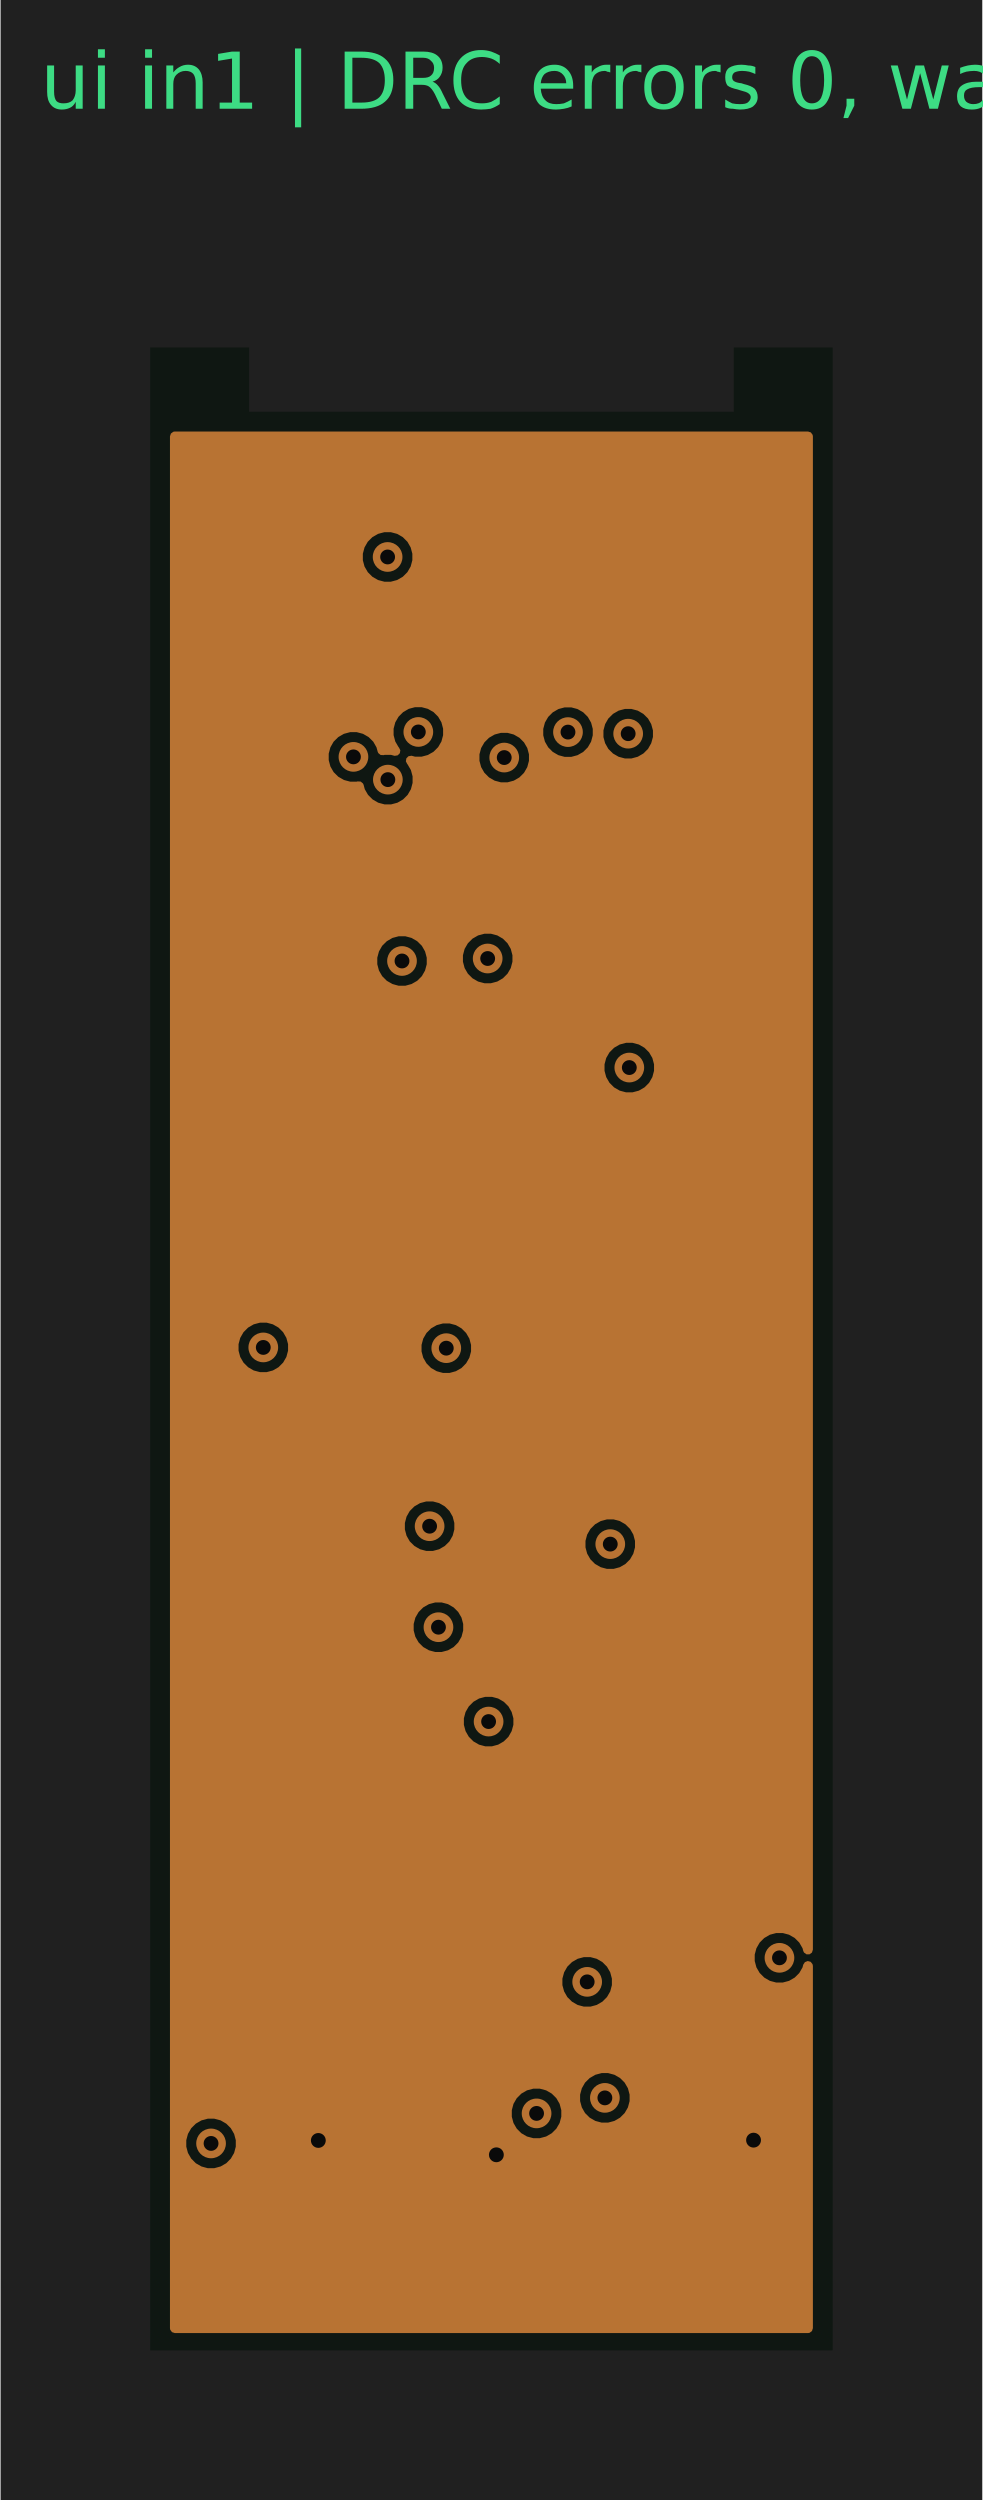
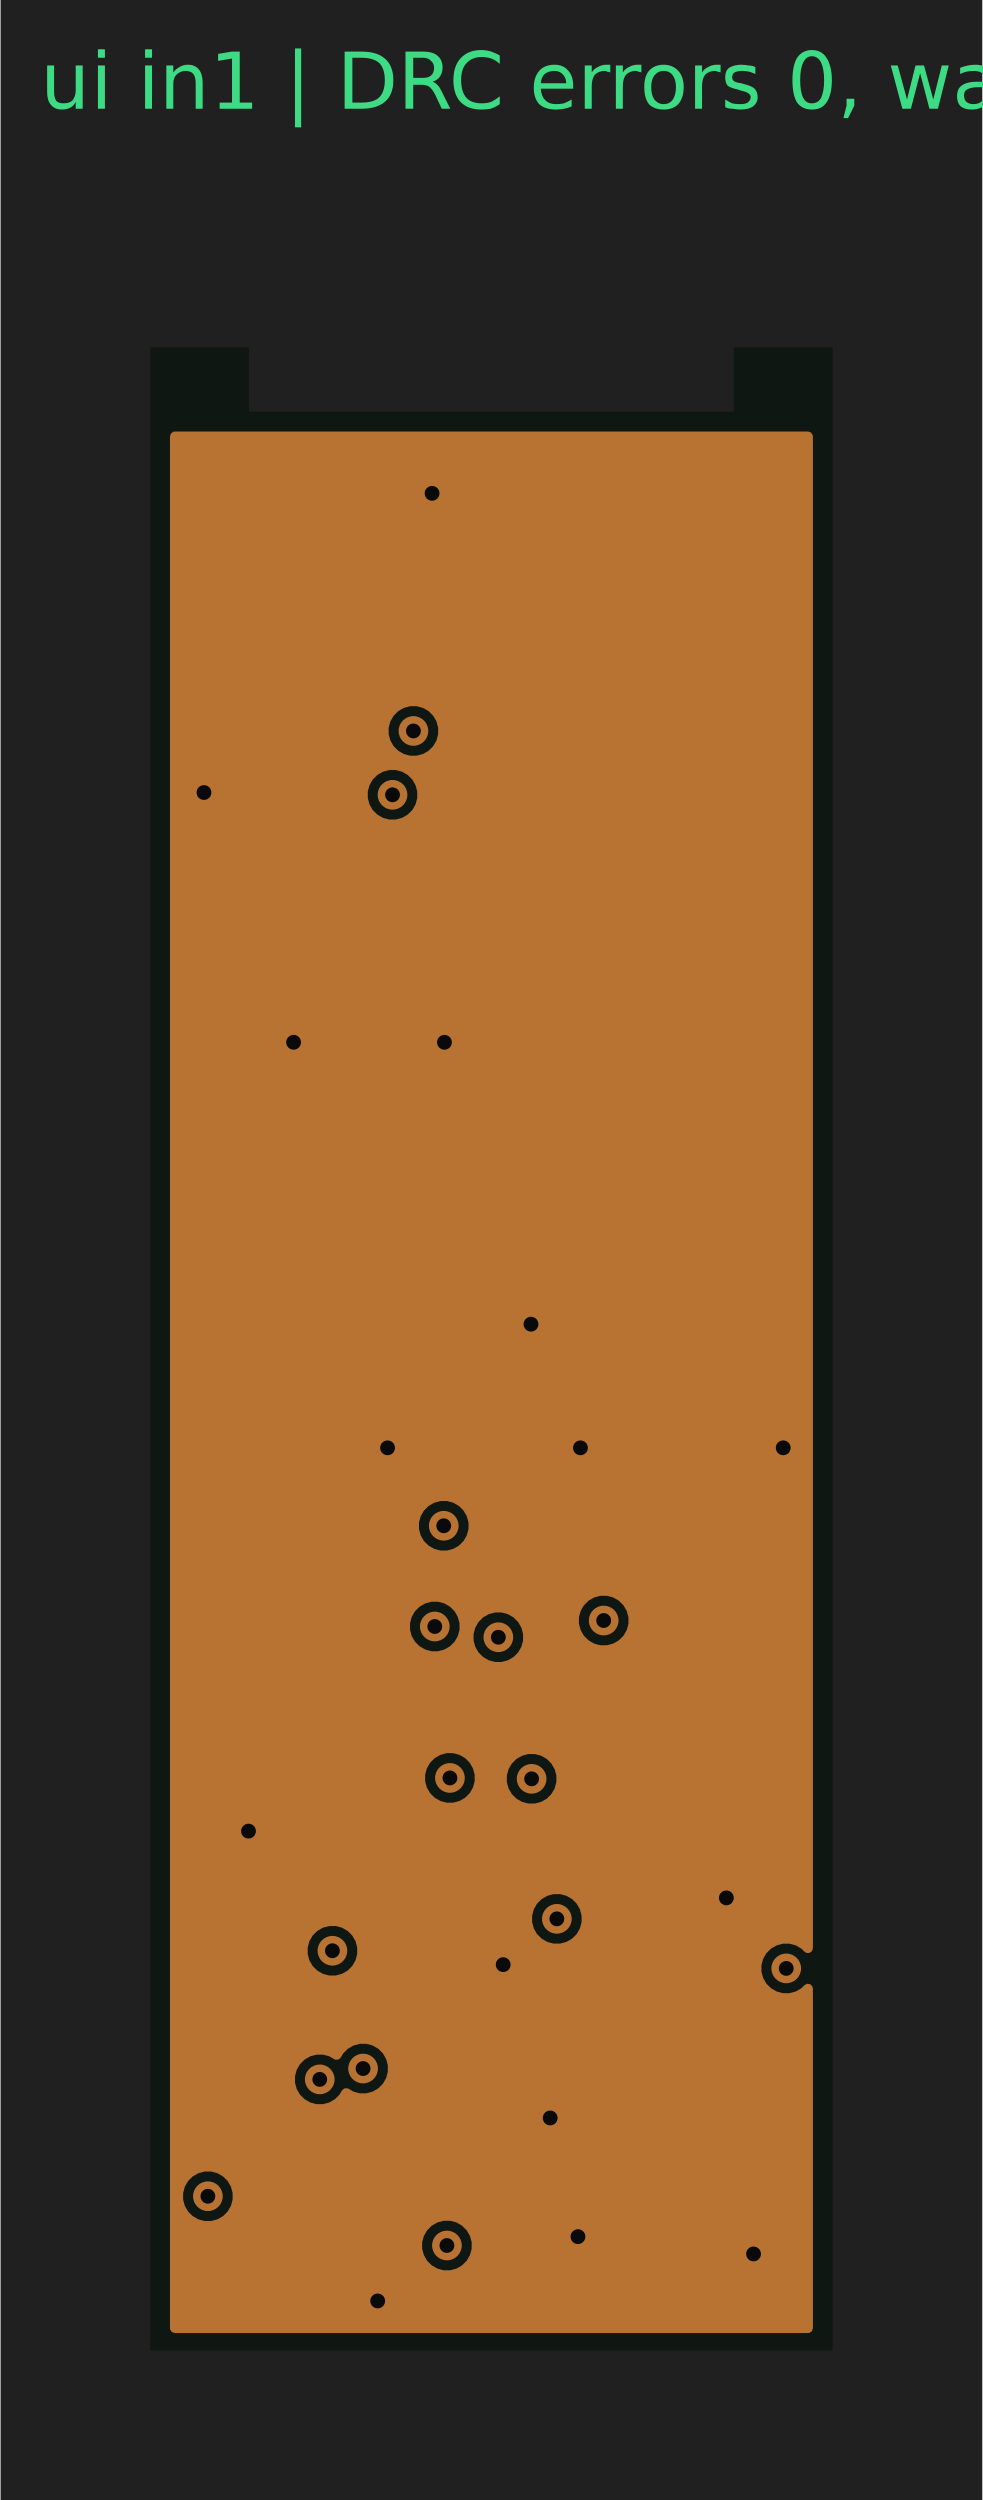
<svg xmlns="http://www.w3.org/2000/svg" width="44.7mm" height="113.7mm" viewBox="0 0 19.850 50.550">
  <rect width="100%" height="100%" fill="#202020" />
  <path d="M 5.025 8.325 L 14.825 8.325 L 14.825 7.025 L 16.825 7.025 L 16.825 47.525 L 3.025 47.525 L 3.025 7.025 L 5.025 7.025 Z" fill="#0f1712" fill-opacity="1.00" fill-rule="evenodd" />
-   <path d="M 16.384 8.744 L 16.420 8.793 L 16.425 8.824 L 16.425 39.422 L 16.406 39.481 L 16.357 39.516 L 16.295 39.516 L 16.246 39.481 L 16.230 39.448 L 16.216 39.394 L 16.150 39.279 L 16.057 39.186 L 15.943 39.120 L 15.943 39.120 L 15.943 39.120 L 15.815 39.086 L 15.684 39.086 L 15.556 39.120 L 15.556 39.120 L 15.556 39.120 L 15.442 39.186 L 15.442 39.186 L 15.442 39.186 L 15.349 39.279 L 15.349 39.279 L 15.349 39.279 L 15.283 39.394 L 15.283 39.394 L 15.249 39.521 L 15.249 39.653 L 15.255 39.674 L 15.283 39.780 L 15.349 39.894 L 15.442 39.987 L 15.556 40.053 L 15.556 40.053 L 15.624 40.071 L 15.684 40.087 L 15.684 40.087 L 15.815 40.087 L 15.815 40.087 L 15.943 40.053 L 15.943 40.053 L 16.057 39.987 L 16.057 39.987 L 16.057 39.987 L 16.150 39.894 L 16.150 39.894 L 16.150 39.894 L 16.216 39.780 L 16.216 39.780 L 16.216 39.780 L 16.230 39.725 L 16.264 39.674 L 16.321 39.652 L 16.380 39.668 L 16.418 39.716 L 16.425 39.751 L 16.425 47.076 L 16.406 47.134 L 16.357 47.170 L 16.326 47.175 L 3.524 47.175 L 3.466 47.156 L 3.430 47.107 L 3.425 47.076 L 3.425 43.274 L 3.755 43.274 L 3.755 43.274 L 3.755 43.406 L 3.789 43.533 L 3.855 43.647 L 3.948 43.741 L 4.062 43.806 L 4.062 43.806 L 4.130 43.825 L 4.190 43.841 L 4.190 43.841 L 4.321 43.841 L 4.321 43.841 L 4.449 43.806 L 4.449 43.806 L 4.563 43.741 L 4.563 43.741 L 4.563 43.741 L 4.656 43.647 L 4.656 43.647 L 4.656 43.647 L 4.722 43.533 L 4.722 43.533 L 4.722 43.533 L 4.756 43.406 L 4.756 43.274 L 4.722 43.147 L 4.714 43.134 L 4.656 43.033 L 4.656 43.033 L 4.656 43.033 L 4.563 42.940 L 4.449 42.874 L 4.449 42.874 L 4.449 42.874 L 4.321 42.840 L 4.190 42.840 L 4.062 42.874 L 4.062 42.874 L 4.062 42.874 L 3.948 42.940 L 3.948 42.940 L 3.948 42.940 L 3.855 43.033 L 3.855 43.033 L 3.855 43.033 L 3.789 43.147 L 3.789 43.147 L 3.755 43.274 L 3.425 43.274 L 3.425 42.668 L 10.337 42.668 L 10.337 42.799 L 10.342 42.819 L 10.371 42.927 L 10.437 43.041 L 10.530 43.134 L 10.644 43.200 L 10.644 43.200 L 10.712 43.218 L 10.772 43.234 L 10.772 43.234 L 10.903 43.234 L 10.903 43.234 L 11.031 43.200 L 11.031 43.200 L 11.145 43.134 L 11.145 43.134 L 11.145 43.134 L 11.238 43.041 L 11.238 43.041 L 11.238 43.041 L 11.304 42.927 L 11.304 42.927 L 11.304 42.927 L 11.338 42.799 L 11.338 42.668 L 11.304 42.540 L 11.238 42.426 L 11.165 42.353 L 11.718 42.353 L 11.718 42.353 L 11.718 42.484 L 11.753 42.612 L 11.818 42.726 L 11.912 42.819 L 12.026 42.885 L 12.026 42.885 L 12.093 42.903 L 12.153 42.919 L 12.153 42.919 L 12.285 42.919 L 12.285 42.919 L 12.412 42.885 L 12.412 42.885 L 12.526 42.819 L 12.526 42.819 L 12.526 42.819 L 12.619 42.726 L 12.619 42.726 L 12.619 42.726 L 12.685 42.612 L 12.685 42.612 L 12.685 42.612 L 12.719 42.484 L 12.719 42.353 L 12.685 42.225 L 12.619 42.111 L 12.526 42.018 L 12.412 41.952 L 12.412 41.952 L 12.412 41.952 L 12.285 41.918 L 12.153 41.918 L 12.026 41.952 L 12.026 41.952 L 12.026 41.952 L 11.912 42.018 L 11.912 42.018 L 11.912 42.018 L 11.818 42.111 L 11.818 42.111 L 11.818 42.111 L 11.753 42.225 L 11.753 42.225 L 11.718 42.353 L 11.165 42.353 L 11.145 42.333 L 11.031 42.267 L 11.031 42.267 L 11.031 42.267 L 10.903 42.233 L 10.772 42.233 L 10.644 42.267 L 10.644 42.267 L 10.644 42.267 L 10.530 42.333 L 10.530 42.333 L 10.530 42.333 L 10.437 42.426 L 10.437 42.426 L 10.437 42.426 L 10.371 42.540 L 10.371 42.540 L 10.337 42.668 L 3.425 42.668 L 3.425 40.008 L 11.360 40.008 L 11.360 40.008 L 11.360 40.139 L 11.395 40.267 L 11.460 40.381 L 11.554 40.474 L 11.668 40.540 L 11.668 40.540 L 11.735 40.558 L 11.795 40.574 L 11.795 40.574 L 11.927 40.574 L 11.927 40.574 L 12.054 40.540 L 12.054 40.540 L 12.168 40.474 L 12.168 40.474 L 12.168 40.474 L 12.261 40.381 L 12.261 40.381 L 12.261 40.381 L 12.327 40.267 L 12.327 40.267 L 12.327 40.267 L 12.361 40.139 L 12.361 40.008 L 12.327 39.880 L 12.269 39.780 L 12.261 39.766 L 12.261 39.766 L 12.261 39.766 L 12.168 39.673 L 12.160 39.668 L 12.054 39.607 L 12.054 39.607 L 12.054 39.607 L 11.927 39.573 L 11.795 39.573 L 11.668 39.607 L 11.668 39.607 L 11.668 39.607 L 11.554 39.673 L 11.554 39.673 L 11.554 39.673 L 11.460 39.766 L 11.460 39.766 L 11.460 39.766 L 11.395 39.880 L 11.395 39.880 L 11.360 40.008 L 3.425 40.008 L 3.425 34.744 L 9.368 34.744 L 9.368 34.744 L 9.368 34.876 L 9.402 35.003 L 9.468 35.118 L 9.561 35.211 L 9.675 35.277 L 9.675 35.277 L 9.743 35.295 L 9.802 35.311 L 9.802 35.311 L 9.934 35.311 L 9.934 35.311 L 10.061 35.277 L 10.061 35.277 L 10.175 35.211 L 10.175 35.211 L 10.175 35.211 L 10.269 35.118 L 10.269 35.118 L 10.269 35.118 L 10.334 35.003 L 10.334 35.003 L 10.334 35.003 L 10.369 34.876 L 10.369 34.744 L 10.334 34.617 L 10.269 34.503 L 10.175 34.410 L 10.061 34.344 L 10.061 34.344 L 10.061 34.344 L 9.934 34.310 L 9.802 34.310 L 9.675 34.344 L 9.675 34.344 L 9.675 34.344 L 9.561 34.410 L 9.561 34.410 L 9.561 34.410 L 9.468 34.503 L 9.468 34.503 L 9.468 34.503 L 9.402 34.617 L 9.402 34.617 L 9.368 34.744 L 3.425 34.744 L 3.425 32.837 L 8.353 32.837 L 8.353 32.837 L 8.353 32.968 L 8.387 33.096 L 8.453 33.210 L 8.546 33.303 L 8.661 33.369 L 8.661 33.369 L 8.728 33.387 L 8.788 33.403 L 8.788 33.403 L 8.920 33.403 L 8.920 33.403 L 9.047 33.369 L 9.047 33.369 L 9.161 33.303 L 9.161 33.303 L 9.161 33.303 L 9.254 33.210 L 9.254 33.210 L 9.254 33.210 L 9.320 33.096 L 9.320 33.096 L 9.320 33.096 L 9.354 32.968 L 9.354 32.837 L 9.320 32.709 L 9.254 32.595 L 9.161 32.502 L 9.047 32.436 L 9.047 32.436 L 9.047 32.436 L 8.920 32.402 L 8.788 32.402 L 8.661 32.436 L 8.661 32.436 L 8.661 32.436 L 8.546 32.502 L 8.546 32.502 L 8.546 32.502 L 8.453 32.595 L 8.453 32.595 L 8.453 32.595 L 8.387 32.709 L 8.387 32.709 L 8.353 32.837 L 3.425 32.837 L 3.425 30.794 L 8.175 30.794 L 8.175 30.794 L 8.175 30.925 L 8.209 31.053 L 8.274 31.167 L 8.368 31.260 L 8.482 31.326 L 8.482 31.326 L 8.549 31.344 L 8.609 31.360 L 8.609 31.360 L 8.741 31.360 L 8.741 31.360 L 8.868 31.326 L 8.868 31.326 L 8.982 31.260 L 8.982 31.260 L 8.982 31.260 L 9.076 31.167 L 9.082 31.156 L 11.827 31.156 L 11.827 31.156 L 11.827 31.288 L 11.861 31.415 L 11.927 31.530 L 12.020 31.623 L 12.135 31.689 L 12.135 31.689 L 12.202 31.707 L 12.262 31.723 L 12.262 31.723 L 12.394 31.723 L 12.394 31.723 L 12.521 31.689 L 12.521 31.689 L 12.635 31.623 L 12.635 31.623 L 12.635 31.623 L 12.728 31.530 L 12.728 31.530 L 12.728 31.530 L 12.794 31.415 L 12.794 31.415 L 12.794 31.415 L 12.828 31.288 L 12.828 31.156 L 12.794 31.029 L 12.734 30.925 L 12.728 30.915 L 12.728 30.915 L 12.728 30.915 L 12.635 30.822 L 12.521 30.756 L 12.521 30.756 L 12.521 30.756 L 12.394 30.722 L 12.262 30.722 L 12.135 30.756 L 12.135 30.756 L 12.135 30.756 L 12.020 30.822 L 12.020 30.822 L 12.020 30.822 L 11.927 30.915 L 11.927 30.915 L 11.927 30.915 L 11.861 31.029 L 11.861 31.029 L 11.827 31.156 L 9.082 31.156 L 9.083 31.155 L 9.114 31.100 L 9.141 31.053 L 9.148 31.029 L 9.175 30.925 L 9.175 30.794 L 9.141 30.666 L 9.076 30.552 L 8.982 30.459 L 8.868 30.393 L 8.868 30.393 L 8.868 30.393 L 8.741 30.359 L 8.609 30.359 L 8.482 30.393 L 8.482 30.393 L 8.482 30.393 L 8.368 30.459 L 8.368 30.459 L 8.368 30.459 L 8.274 30.552 L 8.274 30.552 L 8.274 30.552 L 8.209 30.666 L 8.209 30.666 L 8.175 30.794 L 3.425 30.794 L 3.425 27.179 L 4.812 27.179 L 4.812 27.311 L 4.816 27.326 L 4.846 27.438 L 4.912 27.552 L 5.005 27.645 L 5.119 27.711 L 5.119 27.711 L 5.176 27.726 L 5.247 27.745 L 5.247 27.745 L 5.378 27.745 L 5.378 27.745 L 5.506 27.711 L 5.506 27.711 L 5.620 27.645 L 5.620 27.645 L 5.620 27.645 L 5.713 27.552 L 5.713 27.552 L 5.713 27.552 L 5.779 27.438 L 5.779 27.438 L 5.779 27.438 L 5.813 27.311 L 5.813 27.194 L 8.512 27.194 L 8.512 27.194 L 8.512 27.326 L 8.546 27.453 L 8.612 27.567 L 8.705 27.661 L 8.819 27.726 L 8.819 27.726 L 8.887 27.745 L 8.947 27.761 L 8.947 27.761 L 9.078 27.761 L 9.078 27.761 L 9.206 27.726 L 9.206 27.726 L 9.320 27.661 L 9.320 27.661 L 9.320 27.661 L 9.413 27.567 L 9.413 27.567 L 9.413 27.567 L 9.479 27.453 L 9.479 27.453 L 9.479 27.453 L 9.513 27.326 L 9.513 27.194 L 9.479 27.067 L 9.413 26.953 L 9.320 26.860 L 9.293 26.844 L 9.206 26.794 L 9.206 26.794 L 9.206 26.794 L 9.078 26.760 L 8.947 26.760 L 8.819 26.794 L 8.819 26.794 L 8.819 26.794 L 8.705 26.860 L 8.705 26.860 L 8.705 26.860 L 8.612 26.953 L 8.612 26.953 L 8.612 26.953 L 8.546 27.067 L 8.546 27.067 L 8.512 27.194 L 5.813 27.194 L 5.813 27.179 L 5.779 27.052 L 5.722 26.953 L 5.713 26.937 L 5.713 26.937 L 5.713 26.937 L 5.620 26.844 L 5.506 26.778 L 5.506 26.778 L 5.506 26.778 L 5.378 26.744 L 5.247 26.744 L 5.119 26.778 L 5.119 26.778 L 5.119 26.778 L 5.005 26.844 L 5.005 26.844 L 5.005 26.844 L 4.912 26.937 L 4.912 26.937 L 4.912 26.937 L 4.846 27.052 L 4.846 27.052 L 4.812 27.179 L 3.425 27.179 L 3.425 21.520 L 12.212 21.520 L 12.212 21.520 L 12.212 21.652 L 12.246 21.779 L 12.312 21.894 L 12.405 21.987 L 12.519 22.053 L 12.519 22.053 L 12.587 22.071 L 12.647 22.087 L 12.647 22.087 L 12.778 22.087 L 12.778 22.087 L 12.906 22.053 L 12.906 22.053 L 13.020 21.987 L 13.020 21.987 L 13.020 21.987 L 13.113 21.894 L 13.113 21.894 L 13.113 21.894 L 13.179 21.779 L 13.179 21.779 L 13.179 21.779 L 13.213 21.652 L 13.213 21.520 L 13.179 21.393 L 13.113 21.279 L 13.020 21.186 L 12.906 21.120 L 12.906 21.120 L 12.906 21.120 L 12.778 21.086 L 12.647 21.086 L 12.519 21.120 L 12.519 21.120 L 12.519 21.120 L 12.405 21.186 L 12.405 21.186 L 12.405 21.186 L 12.312 21.279 L 12.312 21.279 L 12.312 21.279 L 12.246 21.393 L 12.246 21.393 L 12.212 21.520 L 3.425 21.520 L 3.425 19.365 L 7.617 19.365 L 7.617 19.365 L 7.617 19.497 L 7.651 19.624 L 7.716 19.738 L 7.810 19.832 L 7.924 19.897 L 7.924 19.897 L 7.991 19.916 L 8.051 19.932 L 8.051 19.932 L 8.183 19.932 L 8.183 19.932 L 8.310 19.897 L 8.310 19.897 L 8.424 19.832 L 8.424 19.832 L 8.424 19.832 L 8.518 19.738 L 8.518 19.738 L 8.518 19.738 L 8.583 19.624 L 8.583 19.624 L 8.583 19.624 L 8.617 19.497 L 8.617 19.365 L 8.604 19.315 L 9.349 19.315 L 9.349 19.315 L 9.349 19.446 L 9.383 19.574 L 9.449 19.688 L 9.542 19.781 L 9.656 19.847 L 9.656 19.847 L 9.724 19.865 L 9.784 19.881 L 9.784 19.881 L 9.915 19.881 L 9.915 19.881 L 10.043 19.847 L 10.043 19.847 L 10.157 19.781 L 10.157 19.781 L 10.157 19.781 L 10.250 19.688 L 10.250 19.688 L 10.250 19.688 L 10.316 19.574 L 10.316 19.574 L 10.316 19.574 L 10.350 19.446 L 10.350 19.315 L 10.316 19.187 L 10.250 19.073 L 10.157 18.980 L 10.043 18.914 L 10.043 18.914 L 10.043 18.914 L 9.915 18.880 L 9.784 18.880 L 9.656 18.914 L 9.656 18.914 L 9.656 18.914 L 9.542 18.980 L 9.542 18.980 L 9.542 18.980 L 9.449 19.073 L 9.449 19.073 L 9.449 19.073 L 9.383 19.187 L 9.383 19.187 L 9.349 19.315 L 8.604 19.315 L 8.583 19.238 L 8.554 19.187 L 8.518 19.124 L 8.518 19.124 L 8.518 19.124 L 8.424 19.031 L 8.310 18.965 L 8.310 18.965 L 8.310 18.965 L 8.183 18.931 L 8.051 18.931 L 7.924 18.965 L 7.924 18.965 L 7.924 18.965 L 7.810 19.031 L 7.810 19.031 L 7.810 19.031 L 7.716 19.124 L 7.716 19.124 L 7.716 19.124 L 7.651 19.238 L 7.651 19.238 L 7.617 19.365 L 3.425 19.365 L 3.425 15.239 L 6.635 15.239 L 6.635 15.239 L 6.635 15.370 L 6.669 15.498 L 6.734 15.612 L 6.828 15.705 L 6.942 15.771 L 6.942 15.771 L 7.009 15.789 L 7.069 15.805 L 7.069 15.805 L 7.201 15.805 L 7.201 15.805 L 7.219 15.800 L 7.281 15.803 L 7.328 15.842 L 7.341 15.870 L 7.364 15.958 L 7.364 15.958 L 7.430 16.072 L 7.523 16.165 L 7.637 16.231 L 7.637 16.231 L 7.705 16.249 L 7.765 16.265 L 7.765 16.265 L 7.896 16.265 L 7.896 16.265 L 8.024 16.231 L 8.024 16.231 L 8.138 16.165 L 8.138 16.165 L 8.138 16.165 L 8.231 16.072 L 8.231 16.072 L 8.231 16.072 L 8.297 15.958 L 8.297 15.958 L 8.297 15.958 L 8.331 15.830 L 8.331 15.699 L 8.297 15.571 L 8.254 15.498 L 8.231 15.457 L 8.231 15.457 L 8.231 15.457 L 8.223 15.449 L 8.195 15.394 L 8.205 15.334 L 8.248 15.291 L 8.308 15.281 L 8.318 15.283 L 8.381 15.300 L 8.513 15.300 L 8.513 15.300 L 8.640 15.266 L 8.640 15.266 L 8.664 15.252 L 9.683 15.252 L 9.683 15.252 L 9.683 15.384 L 9.717 15.511 L 9.783 15.626 L 9.876 15.719 L 9.990 15.785 L 9.990 15.785 L 10.048 15.800 L 10.118 15.819 L 10.118 15.819 L 10.249 15.819 L 10.249 15.819 L 10.377 15.785 L 10.377 15.785 L 10.491 15.719 L 10.491 15.719 L 10.491 15.719 L 10.584 15.626 L 10.584 15.626 L 10.584 15.626 L 10.650 15.511 L 10.650 15.511 L 10.650 15.511 L 10.684 15.384 L 10.684 15.252 L 10.650 15.125 L 10.642 15.111 L 10.584 15.011 L 10.584 15.011 L 10.584 15.011 L 10.491 14.918 L 10.377 14.852 L 10.377 14.852 L 10.377 14.852 L 10.249 14.818 L 10.118 14.818 L 9.990 14.852 L 9.990 14.852 L 9.990 14.852 L 9.876 14.918 L 9.876 14.918 L 9.876 14.918 L 9.783 15.011 L 9.783 15.011 L 9.783 15.011 L 9.717 15.125 L 9.717 15.125 L 9.683 15.252 L 8.664 15.252 L 8.755 15.200 L 8.755 15.200 L 8.755 15.200 L 8.848 15.107 L 8.848 15.107 L 8.848 15.107 L 8.914 14.993 L 8.914 14.993 L 8.914 14.993 L 8.948 14.865 L 8.948 14.738 L 10.973 14.738 L 10.973 14.738 L 10.973 14.869 L 11.007 14.997 L 11.073 15.111 L 11.166 15.204 L 11.280 15.270 L 11.280 15.270 L 11.329 15.283 L 11.407 15.304 L 11.407 15.304 L 11.539 15.304 L 11.539 15.304 L 11.666 15.270 L 11.666 15.270 L 11.781 15.204 L 11.781 15.204 L 11.781 15.204 L 11.874 15.111 L 11.874 15.111 L 11.874 15.111 L 11.940 14.997 L 11.940 14.997 L 11.940 14.997 L 11.974 14.869 L 11.974 14.769 L 12.190 14.769 L 12.190 14.901 L 12.190 14.904 L 12.224 15.028 L 12.289 15.143 L 12.383 15.236 L 12.497 15.302 L 12.497 15.302 L 12.564 15.320 L 12.624 15.336 L 12.624 15.336 L 12.756 15.336 L 12.756 15.336 L 12.883 15.302 L 12.883 15.302 L 12.997 15.236 L 12.997 15.236 L 12.997 15.236 L 13.091 15.143 L 13.091 15.143 L 13.091 15.143 L 13.156 15.028 L 13.156 15.028 L 13.156 15.028 L 13.191 14.901 L 13.191 14.769 L 13.156 14.642 L 13.136 14.606 L 13.091 14.528 L 13.091 14.528 L 13.091 14.528 L 12.997 14.435 L 12.883 14.369 L 12.883 14.369 L 12.883 14.369 L 12.756 14.335 L 12.624 14.335 L 12.497 14.369 L 12.497 14.369 L 12.497 14.369 L 12.383 14.435 L 12.383 14.435 L 12.383 14.435 L 12.290 14.528 L 12.289 14.528 L 12.289 14.528 L 12.224 14.642 L 12.224 14.642 L 12.190 14.769 L 11.974 14.769 L 11.974 14.738 L 11.940 14.610 L 11.937 14.606 L 11.874 14.496 L 11.874 14.496 L 11.874 14.496 L 11.781 14.403 L 11.666 14.337 L 11.666 14.337 L 11.666 14.337 L 11.539 14.303 L 11.407 14.303 L 11.280 14.337 L 11.280 14.337 L 11.280 14.337 L 11.166 14.403 L 11.166 14.403 L 11.166 14.403 L 11.073 14.496 L 11.073 14.496 L 11.073 14.496 L 11.007 14.610 L 11.007 14.610 L 10.973 14.738 L 8.948 14.738 L 8.948 14.734 L 8.914 14.606 L 8.848 14.492 L 8.755 14.399 L 8.640 14.333 L 8.640 14.333 L 8.640 14.333 L 8.513 14.299 L 8.381 14.299 L 8.254 14.333 L 8.254 14.333 L 8.254 14.333 L 8.140 14.399 L 8.140 14.399 L 8.140 14.399 L 8.047 14.492 L 8.047 14.492 L 8.047 14.492 L 7.981 14.606 L 7.981 14.606 L 7.947 14.734 L 7.947 14.734 L 7.947 14.865 L 7.981 14.993 L 8.047 15.107 L 8.047 15.107 L 8.055 15.115 L 8.083 15.170 L 8.073 15.230 L 8.030 15.273 L 7.969 15.283 L 7.959 15.281 L 7.896 15.264 L 7.765 15.264 L 7.746 15.269 L 7.685 15.266 L 7.637 15.227 L 7.625 15.199 L 7.601 15.111 L 7.601 15.111 L 7.536 14.997 L 7.536 14.997 L 7.536 14.997 L 7.442 14.904 L 7.437 14.901 L 7.382 14.869 L 7.328 14.838 L 7.328 14.838 L 7.328 14.838 L 7.201 14.804 L 7.069 14.804 L 6.942 14.838 L 6.942 14.838 L 6.942 14.838 L 6.828 14.904 L 6.828 14.904 L 6.828 14.904 L 6.734 14.997 L 6.734 14.997 L 6.734 14.997 L 6.669 15.111 L 6.669 15.111 L 6.635 15.239 L 3.425 15.239 L 3.425 11.196 L 7.325 11.196 L 7.325 11.196 L 7.325 11.328 L 7.359 11.455 L 7.425 11.569 L 7.518 11.662 L 7.632 11.728 L 7.632 11.728 L 7.700 11.746 L 7.760 11.762 L 7.760 11.762 L 7.891 11.762 L 7.891 11.762 L 8.019 11.728 L 8.019 11.728 L 8.133 11.662 L 8.133 11.662 L 8.133 11.662 L 8.226 11.569 L 8.226 11.569 L 8.226 11.569 L 8.292 11.455 L 8.292 11.455 L 8.292 11.455 L 8.326 11.328 L 8.326 11.196 L 8.292 11.069 L 8.226 10.954 L 8.133 10.861 L 8.019 10.795 L 8.019 10.795 L 8.019 10.795 L 7.891 10.761 L 7.760 10.761 L 7.632 10.795 L 7.632 10.795 L 7.632 10.795 L 7.518 10.861 L 7.518 10.861 L 7.518 10.861 L 7.425 10.954 L 7.425 10.954 L 7.425 10.954 L 7.359 11.069 L 7.359 11.069 L 7.325 11.196 L 3.425 11.196 L 3.425 8.824 L 3.444 8.766 L 3.493 8.730 L 3.524 8.725 L 16.326 8.725 Z" fill="#b87333" fill-opacity="1.00" fill-rule="evenodd" />
-   <circle cx="11.861" cy="40.073" r="0.300" fill="#b87333" stroke="none" stroke-width="0.150" />
-   <circle cx="11.861" cy="40.073" r="0.150" fill="#0a0a0a" stroke="none" stroke-width="0.150" />
-   <circle cx="15.225" cy="43.274" r="0.300" fill="#b87333" stroke="none" stroke-width="0.150" />
-   <circle cx="15.225" cy="43.274" r="0.150" fill="#0a0a0a" stroke="none" stroke-width="0.150" />
-   <circle cx="10.025" cy="43.570" r="0.300" fill="#b87333" stroke="none" stroke-width="0.150" />
-   <circle cx="10.025" cy="43.570" r="0.150" fill="#0a0a0a" stroke="none" stroke-width="0.150" />
-   <circle cx="6.425" cy="43.280" r="0.300" fill="#b87333" stroke="none" stroke-width="0.150" />
-   <circle cx="6.425" cy="43.280" r="0.150" fill="#0a0a0a" stroke="none" stroke-width="0.150" />
-   <circle cx="4.256" cy="43.340" r="0.300" fill="#b87333" stroke="none" stroke-width="0.150" />
-   <circle cx="4.256" cy="43.340" r="0.150" fill="#0a0a0a" stroke="none" stroke-width="0.150" />
-   <circle cx="10.838" cy="42.733" r="0.300" fill="#b87333" stroke="none" stroke-width="0.150" />
-   <circle cx="10.838" cy="42.733" r="0.150" fill="#0a0a0a" stroke="none" stroke-width="0.150" />
-   <circle cx="8.117" cy="19.431" r="0.300" fill="#b87333" stroke="none" stroke-width="0.150" />
-   <circle cx="8.117" cy="19.431" r="0.150" fill="#0a0a0a" stroke="none" stroke-width="0.150" />
-   <circle cx="7.135" cy="15.304" r="0.300" fill="#b87333" stroke="none" stroke-width="0.150" />
-   <circle cx="7.135" cy="15.304" r="0.150" fill="#0a0a0a" stroke="none" stroke-width="0.150" />
-   <circle cx="12.219" cy="42.419" r="0.300" fill="#b87333" stroke="none" stroke-width="0.150" />
-   <circle cx="12.219" cy="42.419" r="0.150" fill="#0a0a0a" stroke="none" stroke-width="0.150" />
-   <circle cx="15.749" cy="39.587" r="0.300" fill="#b87333" stroke="none" stroke-width="0.150" />
-   <circle cx="15.749" cy="39.587" r="0.150" fill="#0a0a0a" stroke="none" stroke-width="0.150" />
-   <circle cx="9.868" cy="34.810" r="0.300" fill="#b87333" stroke="none" stroke-width="0.150" />
-   <circle cx="9.868" cy="34.810" r="0.150" fill="#0a0a0a" stroke="none" stroke-width="0.150" />
-   <circle cx="9.012" cy="27.260" r="0.300" fill="#b87333" stroke="none" stroke-width="0.150" />
-   <circle cx="9.012" cy="27.260" r="0.150" fill="#0a0a0a" stroke="none" stroke-width="0.150" />
-   <circle cx="12.713" cy="21.586" r="0.300" fill="#b87333" stroke="none" stroke-width="0.150" />
-   <circle cx="12.713" cy="21.586" r="0.150" fill="#0a0a0a" stroke="none" stroke-width="0.150" />
-   <circle cx="11.473" cy="14.803" r="0.300" fill="#b87333" stroke="none" stroke-width="0.150" />
-   <circle cx="11.473" cy="14.803" r="0.150" fill="#0a0a0a" stroke="none" stroke-width="0.150" />
-   <circle cx="12.328" cy="31.222" r="0.300" fill="#b87333" stroke="none" stroke-width="0.150" />
-   <circle cx="12.328" cy="31.222" r="0.150" fill="#0a0a0a" stroke="none" stroke-width="0.150" />
-   <circle cx="7.826" cy="11.262" r="0.300" fill="#b87333" stroke="none" stroke-width="0.150" />
-   <circle cx="7.826" cy="11.262" r="0.150" fill="#0a0a0a" stroke="none" stroke-width="0.150" />
-   <circle cx="9.849" cy="19.381" r="0.300" fill="#b87333" stroke="none" stroke-width="0.150" />
-   <circle cx="9.849" cy="19.381" r="0.150" fill="#0a0a0a" stroke="none" stroke-width="0.150" />
-   <circle cx="7.831" cy="15.764" r="0.300" fill="#b87333" stroke="none" stroke-width="0.150" />
-   <circle cx="7.831" cy="15.764" r="0.150" fill="#0a0a0a" stroke="none" stroke-width="0.150" />
-   <circle cx="8.854" cy="32.902" r="0.300" fill="#b87333" stroke="none" stroke-width="0.150" />
-   <circle cx="8.854" cy="32.902" r="0.150" fill="#0a0a0a" stroke="none" stroke-width="0.150" />
-   <circle cx="8.675" cy="30.860" r="0.300" fill="#b87333" stroke="none" stroke-width="0.150" />
-   <circle cx="8.675" cy="30.860" r="0.150" fill="#0a0a0a" stroke="none" stroke-width="0.150" />
-   <circle cx="8.447" cy="14.800" r="0.300" fill="#b87333" stroke="none" stroke-width="0.150" />
-   <circle cx="8.447" cy="14.800" r="0.150" fill="#0a0a0a" stroke="none" stroke-width="0.150" />
-   <circle cx="10.184" cy="15.318" r="0.300" fill="#b87333" stroke="none" stroke-width="0.150" />
-   <circle cx="10.184" cy="15.318" r="0.150" fill="#0a0a0a" stroke="none" stroke-width="0.150" />
-   <circle cx="12.690" cy="14.835" r="0.300" fill="#b87333" stroke="none" stroke-width="0.150" />
-   <circle cx="12.690" cy="14.835" r="0.150" fill="#0a0a0a" stroke="none" stroke-width="0.150" />
-   <circle cx="5.312" cy="27.245" r="0.300" fill="#b87333" stroke="none" stroke-width="0.150" />
-   <circle cx="5.312" cy="27.245" r="0.150" fill="#0a0a0a" stroke="none" stroke-width="0.150" />
+   <path d="M 16.384 8.744 L 16.420 8.793 L 16.425 8.824 L 16.425 39.394 L 16.406 39.452 L 16.357 39.488 L 16.295 39.488 L 16.256 39.464 L 16.193 39.401 L 16.079 39.335 L 16.079 39.335 L 16.079 39.335 L 15.952 39.301 L 15.820 39.301 L 15.693 39.335 L 15.693 39.335 L 15.693 39.335 L 15.578 39.401 L 15.578 39.401 L 15.578 39.401 L 15.485 39.494 L 15.485 39.494 L 15.485 39.494 L 15.419 39.608 L 15.419 39.608 L 15.385 39.735 L 15.385 39.735 L 15.385 39.867 L 15.419 39.994 L 15.485 40.109 L 15.578 40.202 L 15.693 40.268 L 15.693 40.268 L 15.760 40.286 L 15.820 40.302 L 15.820 40.302 L 15.952 40.302 L 15.952 40.302 L 16.079 40.268 L 16.079 40.268 L 16.193 40.202 L 16.193 40.202 L 16.193 40.202 L 16.256 40.139 L 16.311 40.111 L 16.371 40.121 L 16.414 40.164 L 16.425 40.209 L 16.425 47.076 L 16.406 47.134 L 16.357 47.170 L 16.326 47.175 L 3.524 47.175 L 3.466 47.156 L 3.430 47.107 L 3.425 47.076 L 3.425 45.338 L 8.524 45.338 L 8.524 45.338 L 8.524 45.470 L 8.559 45.597 L 8.624 45.712 L 8.718 45.805 L 8.832 45.871 L 8.832 45.871 L 8.899 45.889 L 8.959 45.905 L 8.959 45.905 L 9.091 45.905 L 9.091 45.905 L 9.218 45.871 L 9.218 45.871 L 9.332 45.805 L 9.332 45.805 L 9.332 45.805 L 9.425 45.712 L 9.426 45.712 L 9.426 45.712 L 9.491 45.597 L 9.491 45.597 L 9.491 45.597 L 9.526 45.470 L 9.526 45.338 L 9.491 45.211 L 9.425 45.097 L 9.332 45.004 L 9.218 44.938 L 9.218 44.938 L 9.218 44.938 L 9.091 44.904 L 8.959 44.904 L 8.832 44.938 L 8.832 44.938 L 8.832 44.938 L 8.718 45.004 L 8.718 45.004 L 8.718 45.004 L 8.625 45.097 L 8.624 45.097 L 8.624 45.097 L 8.559 45.211 L 8.559 45.211 L 8.524 45.338 L 3.425 45.338 L 3.425 44.343 L 3.691 44.343 L 3.691 44.343 L 3.691 44.474 L 3.725 44.602 L 3.791 44.716 L 3.884 44.809 L 3.999 44.875 L 3.999 44.875 L 4.066 44.893 L 4.126 44.909 L 4.126 44.909 L 4.258 44.909 L 4.258 44.909 L 4.385 44.875 L 4.385 44.875 L 4.499 44.809 L 4.499 44.809 L 4.499 44.809 L 4.592 44.716 L 4.592 44.716 L 4.592 44.716 L 4.658 44.602 L 4.658 44.602 L 4.658 44.602 L 4.692 44.474 L 4.692 44.343 L 4.658 44.215 L 4.592 44.101 L 4.499 44.008 L 4.385 43.942 L 4.385 43.942 L 4.385 43.942 L 4.258 43.908 L 4.126 43.908 L 3.999 43.942 L 3.999 43.942 L 3.999 43.942 L 3.884 44.008 L 3.884 44.008 L 3.884 44.008 L 3.791 44.101 L 3.791 44.101 L 3.791 44.101 L 3.725 44.215 L 3.725 44.215 L 3.691 44.343 L 3.425 44.343 L 3.425 41.980 L 5.954 41.980 L 5.954 42.111 L 5.959 42.134 L 5.988 42.239 L 6.053 42.353 L 6.147 42.446 L 6.261 42.512 L 6.261 42.512 L 6.328 42.530 L 6.388 42.546 L 6.388 42.546 L 6.520 42.546 L 6.520 42.546 L 6.647 42.512 L 6.647 42.512 L 6.761 42.446 L 6.761 42.446 L 6.761 42.446 L 6.854 42.353 L 6.902 42.271 L 6.947 42.230 L 7.008 42.224 L 7.037 42.235 L 7.137 42.293 L 7.137 42.293 L 7.204 42.311 L 7.264 42.327 L 7.264 42.327 L 7.396 42.327 L 7.396 42.327 L 7.523 42.293 L 7.523 42.293 L 7.637 42.227 L 7.637 42.227 L 7.637 42.227 L 7.730 42.134 L 7.730 42.134 L 7.730 42.134 L 7.796 42.019 L 7.796 42.019 L 7.796 42.019 L 7.830 41.892 L 7.830 41.760 L 7.796 41.633 L 7.765 41.579 L 7.730 41.519 L 7.730 41.519 L 7.730 41.519 L 7.637 41.426 L 7.523 41.360 L 7.523 41.360 L 7.523 41.360 L 7.396 41.326 L 7.264 41.326 L 7.137 41.360 L 7.137 41.360 L 7.137 41.360 L 7.022 41.426 L 7.022 41.426 L 7.022 41.426 L 6.929 41.519 L 6.929 41.519 L 6.882 41.600 L 6.837 41.641 L 6.776 41.648 L 6.747 41.637 L 6.647 41.579 L 6.520 41.545 L 6.388 41.545 L 6.261 41.579 L 6.261 41.579 L 6.261 41.579 L 6.147 41.645 L 6.147 41.645 L 6.147 41.645 L 6.053 41.738 L 6.053 41.738 L 6.053 41.738 L 5.988 41.852 L 5.988 41.852 L 5.954 41.980 L 3.425 41.980 L 3.425 39.379 L 6.210 39.379 L 6.210 39.379 L 6.210 39.510 L 6.244 39.638 L 6.310 39.752 L 6.403 39.845 L 6.517 39.911 L 6.517 39.911 L 6.585 39.929 L 6.645 39.945 L 6.645 39.945 L 6.776 39.945 L 6.776 39.945 L 6.904 39.911 L 6.904 39.911 L 7.018 39.845 L 7.018 39.845 L 7.018 39.845 L 7.111 39.752 L 7.111 39.752 L 7.111 39.752 L 7.177 39.638 L 7.177 39.638 L 7.177 39.638 L 7.211 39.510 L 7.211 39.379 L 7.177 39.251 L 7.147 39.200 L 7.111 39.137 L 7.111 39.137 L 7.111 39.137 L 7.018 39.044 L 6.904 38.978 L 6.904 38.978 L 6.904 38.978 L 6.776 38.944 L 6.645 38.944 L 6.517 38.978 L 6.517 38.978 L 6.517 38.978 L 6.403 39.044 L 6.403 39.044 L 6.403 39.044 L 6.310 39.137 L 6.310 39.137 L 6.310 39.137 L 6.244 39.251 L 6.244 39.251 L 6.210 39.379 L 3.425 39.379 L 3.425 38.734 L 10.748 38.734 L 10.748 38.734 L 10.748 38.865 L 10.782 38.993 L 10.847 39.107 L 10.941 39.200 L 11.055 39.266 L 11.055 39.266 L 11.122 39.284 L 11.182 39.300 L 11.182 39.300 L 11.314 39.300 L 11.314 39.300 L 11.441 39.266 L 11.441 39.266 L 11.555 39.200 L 11.555 39.200 L 11.555 39.200 L 11.649 39.107 L 11.649 39.107 L 11.649 39.107 L 11.714 38.993 L 11.714 38.993 L 11.714 38.993 L 11.748 38.865 L 11.748 38.734 L 11.714 38.606 L 11.649 38.492 L 11.555 38.399 L 11.441 38.333 L 11.441 38.333 L 11.441 38.333 L 11.314 38.299 L 11.182 38.299 L 11.055 38.333 L 11.055 38.333 L 11.055 38.333 L 10.941 38.399 L 10.941 38.399 L 10.941 38.399 L 10.848 38.492 L 10.847 38.492 L 10.847 38.492 L 10.782 38.606 L 10.782 38.606 L 10.748 38.734 L 3.425 38.734 L 3.425 35.884 L 8.585 35.884 L 8.585 35.884 L 8.585 36.016 L 8.619 36.143 L 8.685 36.257 L 8.778 36.350 L 8.892 36.416 L 8.892 36.416 L 8.958 36.434 L 9.020 36.450 L 9.020 36.450 L 9.151 36.450 L 9.151 36.450 L 9.279 36.416 L 9.279 36.416 L 9.393 36.350 L 9.393 36.350 L 9.393 36.350 L 9.486 36.257 L 9.486 36.257 L 9.486 36.257 L 9.552 36.143 L 9.552 36.143 L 9.552 36.143 L 9.586 36.016 L 9.586 35.902 L 10.237 35.902 L 10.237 35.902 L 10.237 36.033 L 10.271 36.161 L 10.337 36.275 L 10.430 36.368 L 10.544 36.434 L 10.544 36.434 L 10.606 36.450 L 10.672 36.468 L 10.672 36.468 L 10.803 36.468 L 10.803 36.468 L 10.931 36.434 L 10.931 36.434 L 11.045 36.368 L 11.045 36.368 L 11.045 36.368 L 11.138 36.275 L 11.138 36.275 L 11.138 36.275 L 11.204 36.161 L 11.204 36.161 L 11.204 36.161 L 11.238 36.033 L 11.238 35.902 L 11.204 35.774 L 11.194 35.757 L 11.138 35.660 L 11.138 35.660 L 11.138 35.660 L 11.045 35.567 L 10.931 35.501 L 10.931 35.501 L 10.931 35.501 L 10.803 35.467 L 10.672 35.467 L 10.544 35.501 L 10.544 35.501 L 10.544 35.501 L 10.430 35.567 L 10.430 35.567 L 10.430 35.567 L 10.337 35.660 L 10.337 35.660 L 10.337 35.660 L 10.271 35.774 L 10.271 35.774 L 10.237 35.902 L 9.586 35.902 L 9.586 35.884 L 9.552 35.757 L 9.496 35.660 L 9.486 35.643 L 9.486 35.643 L 9.486 35.643 L 9.393 35.549 L 9.279 35.484 L 9.279 35.484 L 9.279 35.484 L 9.151 35.449 L 9.020 35.449 L 8.892 35.484 L 8.892 35.484 L 8.892 35.484 L 8.778 35.549 L 8.778 35.549 L 8.778 35.549 L 8.685 35.643 L 8.685 35.643 L 8.685 35.643 L 8.619 35.757 L 8.619 35.757 L 8.585 35.884 L 3.425 35.884 L 3.425 32.822 L 8.279 32.822 L 8.279 32.822 L 8.279 32.954 L 8.313 33.081 L 8.379 33.195 L 8.472 33.288 L 8.587 33.354 L 8.587 33.354 L 8.654 33.372 L 8.714 33.388 L 8.714 33.388 L 8.846 33.388 L 8.846 33.388 L 8.973 33.354 L 8.973 33.354 L 9.087 33.288 L 9.087 33.288 L 9.087 33.288 L 9.180 33.195 L 9.180 33.195 L 9.180 33.195 L 9.246 33.081 L 9.246 33.081 L 9.246 33.081 L 9.257 33.039 L 9.564 33.039 L 9.564 33.039 L 9.564 33.171 L 9.598 33.298 L 9.664 33.412 L 9.757 33.505 L 9.871 33.571 L 9.871 33.571 L 9.939 33.589 L 9.999 33.605 L 9.999 33.605 L 10.130 33.605 L 10.130 33.605 L 10.258 33.571 L 10.258 33.571 L 10.372 33.505 L 10.372 33.505 L 10.372 33.505 L 10.465 33.412 L 10.465 33.412 L 10.465 33.412 L 10.531 33.298 L 10.531 33.298 L 10.531 33.298 L 10.565 33.171 L 10.565 33.039 L 10.531 32.912 L 10.479 32.822 L 10.465 32.797 L 10.465 32.797 L 10.465 32.797 L 10.372 32.704 L 10.366 32.701 L 11.694 32.701 L 11.694 32.701 L 11.694 32.833 L 11.729 32.960 L 11.794 33.074 L 11.888 33.168 L 12.002 33.233 L 12.002 33.233 L 12.069 33.252 L 12.129 33.267 L 12.129 33.267 L 12.261 33.267 L 12.261 33.267 L 12.388 33.233 L 12.388 33.233 L 12.502 33.168 L 12.502 33.168 L 12.502 33.167 L 12.595 33.074 L 12.596 33.074 L 12.596 33.074 L 12.661 32.960 L 12.661 32.960 L 12.661 32.960 L 12.696 32.833 L 12.696 32.701 L 12.661 32.574 L 12.595 32.460 L 12.502 32.367 L 12.388 32.301 L 12.388 32.301 L 12.388 32.301 L 12.261 32.267 L 12.129 32.267 L 12.002 32.301 L 12.002 32.301 L 12.002 32.301 L 11.888 32.366 L 11.888 32.366 L 11.888 32.367 L 11.795 32.460 L 11.794 32.460 L 11.794 32.460 L 11.729 32.574 L 11.729 32.574 L 11.694 32.701 L 10.366 32.701 L 10.258 32.638 L 10.258 32.638 L 10.258 32.638 L 10.130 32.604 L 9.999 32.604 L 9.871 32.638 L 9.871 32.638 L 9.871 32.638 L 9.757 32.704 L 9.757 32.704 L 9.757 32.704 L 9.664 32.797 L 9.664 32.797 L 9.664 32.797 L 9.598 32.912 L 9.598 32.912 L 9.564 33.039 L 9.257 33.039 L 9.280 32.954 L 9.280 32.822 L 9.246 32.695 L 9.180 32.580 L 9.087 32.487 L 8.973 32.421 L 8.973 32.421 L 8.973 32.421 L 8.846 32.387 L 8.714 32.387 L 8.587 32.421 L 8.587 32.421 L 8.587 32.421 L 8.472 32.487 L 8.472 32.487 L 8.472 32.487 L 8.379 32.580 L 8.379 32.580 L 8.379 32.580 L 8.313 32.695 L 8.313 32.695 L 8.279 32.822 L 3.425 32.822 L 3.425 30.786 L 8.460 30.786 L 8.460 30.786 L 8.460 30.917 L 8.495 31.045 L 8.560 31.159 L 8.654 31.252 L 8.768 31.318 L 8.768 31.318 L 8.835 31.336 L 8.895 31.352 L 8.895 31.352 L 9.027 31.352 L 9.027 31.352 L 9.154 31.318 L 9.154 31.318 L 9.268 31.252 L 9.268 31.252 L 9.268 31.252 L 9.361 31.159 L 9.362 31.159 L 9.362 31.159 L 9.427 31.045 L 9.427 31.045 L 9.427 31.045 L 9.462 30.917 L 9.462 30.786 L 9.427 30.658 L 9.361 30.544 L 9.268 30.451 L 9.154 30.385 L 9.154 30.385 L 9.154 30.385 L 9.027 30.351 L 8.895 30.351 L 8.768 30.385 L 8.768 30.385 L 8.768 30.385 L 8.654 30.451 L 8.654 30.451 L 8.654 30.451 L 8.561 30.544 L 8.560 30.544 L 8.560 30.544 L 8.495 30.658 L 8.495 30.658 L 8.460 30.786 L 3.425 30.786 L 3.425 16.005 L 7.425 16.005 L 7.425 16.005 L 7.425 16.137 L 7.459 16.264 L 7.524 16.378 L 7.618 16.471 L 7.732 16.537 L 7.732 16.537 L 7.799 16.555 L 7.859 16.571 L 7.859 16.571 L 7.991 16.571 L 7.991 16.571 L 8.118 16.537 L 8.118 16.537 L 8.232 16.471 L 8.232 16.471 L 8.232 16.471 L 8.326 16.378 L 8.326 16.378 L 8.326 16.378 L 8.391 16.264 L 8.391 16.264 L 8.391 16.264 L 8.425 16.137 L 8.425 16.005 L 8.391 15.878 L 8.326 15.763 L 8.232 15.670 L 8.118 15.604 L 8.118 15.604 L 8.118 15.604 L 7.991 15.570 L 7.859 15.570 L 7.732 15.604 L 7.732 15.604 L 7.732 15.604 L 7.618 15.670 L 7.618 15.670 L 7.618 15.670 L 7.525 15.763 L 7.524 15.763 L 7.524 15.763 L 7.459 15.878 L 7.459 15.878 L 7.425 16.005 L 3.425 16.005 L 3.425 14.714 L 7.847 14.714 L 7.847 14.714 L 7.847 14.846 L 7.881 14.973 L 7.947 15.087 L 8.040 15.180 L 8.154 15.246 L 8.154 15.246 L 8.222 15.264 L 8.282 15.280 L 8.282 15.280 L 8.413 15.280 L 8.413 15.280 L 8.541 15.246 L 8.541 15.246 L 8.655 15.180 L 8.655 15.180 L 8.655 15.180 L 8.748 15.087 L 8.748 15.087 L 8.748 15.087 L 8.814 14.973 L 8.814 14.973 L 8.814 14.973 L 8.848 14.846 L 8.848 14.714 L 8.814 14.587 L 8.748 14.473 L 8.655 14.379 L 8.541 14.314 L 8.541 14.314 L 8.541 14.314 L 8.413 14.279 L 8.282 14.279 L 8.154 14.314 L 8.154 14.314 L 8.154 14.314 L 8.040 14.379 L 8.040 14.379 L 8.040 14.379 L 7.947 14.473 L 7.947 14.473 L 7.947 14.473 L 7.881 14.587 L 7.881 14.587 L 7.847 14.714 L 3.425 14.714 L 3.425 8.824 L 3.444 8.766 L 3.493 8.730 L 3.524 8.725 L 16.326 8.725 Z" fill="#b87333" fill-opacity="1.00" fill-rule="evenodd" />
+   <circle cx="4.192" cy="44.408" r="0.300" fill="#b87333" stroke="none" stroke-width="0.150" />
+   <circle cx="4.192" cy="44.408" r="0.150" fill="#0a0a0a" stroke="none" stroke-width="0.150" />
+   <circle cx="7.330" cy="41.826" r="0.300" fill="#b87333" stroke="none" stroke-width="0.150" />
+   <circle cx="7.330" cy="41.826" r="0.150" fill="#0a0a0a" stroke="none" stroke-width="0.150" />
+   <circle cx="15.225" cy="45.575" r="0.300" fill="#b87333" stroke="none" stroke-width="0.150" />
+   <circle cx="15.225" cy="45.575" r="0.150" fill="#0a0a0a" stroke="none" stroke-width="0.150" />
+   <circle cx="11.675" cy="45.225" r="0.300" fill="#b87333" stroke="none" stroke-width="0.150" />
+   <circle cx="11.675" cy="45.225" r="0.150" fill="#0a0a0a" stroke="none" stroke-width="0.150" />
+   <circle cx="5.013" cy="37.025" r="0.300" fill="#b87333" stroke="none" stroke-width="0.150" />
+   <circle cx="5.013" cy="37.025" r="0.150" fill="#0a0a0a" stroke="none" stroke-width="0.150" />
+   <circle cx="10.163" cy="39.725" r="0.300" fill="#b87333" stroke="none" stroke-width="0.150" />
+   <circle cx="10.163" cy="39.725" r="0.150" fill="#0a0a0a" stroke="none" stroke-width="0.150" />
+   <circle cx="14.675" cy="38.375" r="0.300" fill="#b87333" stroke="none" stroke-width="0.150" />
+   <circle cx="14.675" cy="38.375" r="0.150" fill="#0a0a0a" stroke="none" stroke-width="0.150" />
+   <circle cx="8.725" cy="9.975" r="0.300" fill="#b87333" stroke="none" stroke-width="0.150" />
+   <circle cx="8.725" cy="9.975" r="0.150" fill="#0a0a0a" stroke="none" stroke-width="0.150" />
+   <circle cx="7.625" cy="46.525" r="0.300" fill="#b87333" stroke="none" stroke-width="0.150" />
+   <circle cx="7.625" cy="46.525" r="0.150" fill="#0a0a0a" stroke="none" stroke-width="0.150" />
+   <circle cx="15.825" cy="29.275" r="0.300" fill="#b87333" stroke="none" stroke-width="0.150" />
+   <circle cx="15.825" cy="29.275" r="0.150" fill="#0a0a0a" stroke="none" stroke-width="0.150" />
+   <circle cx="5.925" cy="21.075" r="0.300" fill="#b87333" stroke="none" stroke-width="0.150" />
+   <circle cx="5.925" cy="21.075" r="0.150" fill="#0a0a0a" stroke="none" stroke-width="0.150" />
+   <circle cx="11.113" cy="42.825" r="0.300" fill="#b87333" stroke="none" stroke-width="0.150" />
+   <circle cx="11.113" cy="42.825" r="0.150" fill="#0a0a0a" stroke="none" stroke-width="0.150" />
+   <circle cx="8.975" cy="21.075" r="0.300" fill="#b87333" stroke="none" stroke-width="0.150" />
+   <circle cx="8.975" cy="21.075" r="0.150" fill="#0a0a0a" stroke="none" stroke-width="0.150" />
+   <circle cx="4.113" cy="16.025" r="0.300" fill="#b87333" stroke="none" stroke-width="0.150" />
+   <circle cx="4.113" cy="16.025" r="0.150" fill="#0a0a0a" stroke="none" stroke-width="0.150" />
+   <circle cx="7.825" cy="29.275" r="0.300" fill="#b87333" stroke="none" stroke-width="0.150" />
+   <circle cx="7.825" cy="29.275" r="0.150" fill="#0a0a0a" stroke="none" stroke-width="0.150" />
+   <circle cx="11.725" cy="29.275" r="0.300" fill="#b87333" stroke="none" stroke-width="0.150" />
+   <circle cx="11.725" cy="29.275" r="0.150" fill="#0a0a0a" stroke="none" stroke-width="0.150" />
+   <circle cx="10.725" cy="26.775" r="0.300" fill="#b87333" stroke="none" stroke-width="0.150" />
+   <circle cx="10.725" cy="26.775" r="0.150" fill="#0a0a0a" stroke="none" stroke-width="0.150" />
+   <circle cx="9.086" cy="35.950" r="0.300" fill="#b87333" stroke="none" stroke-width="0.150" />
+   <circle cx="9.086" cy="35.950" r="0.150" fill="#0a0a0a" stroke="none" stroke-width="0.150" />
+   <circle cx="12.195" cy="32.767" r="0.300" fill="#b87333" stroke="none" stroke-width="0.150" />
+   <circle cx="12.195" cy="32.767" r="0.150" fill="#0a0a0a" stroke="none" stroke-width="0.150" />
+   <circle cx="10.738" cy="35.968" r="0.300" fill="#b87333" stroke="none" stroke-width="0.150" />
+   <circle cx="10.738" cy="35.968" r="0.150" fill="#0a0a0a" stroke="none" stroke-width="0.150" />
+   <circle cx="9.025" cy="45.404" r="0.300" fill="#b87333" stroke="none" stroke-width="0.150" />
+   <circle cx="9.025" cy="45.404" r="0.150" fill="#0a0a0a" stroke="none" stroke-width="0.150" />
+   <circle cx="6.454" cy="42.045" r="0.300" fill="#b87333" stroke="none" stroke-width="0.150" />
+   <circle cx="6.454" cy="42.045" r="0.150" fill="#0a0a0a" stroke="none" stroke-width="0.150" />
+   <circle cx="8.780" cy="32.888" r="0.300" fill="#b87333" stroke="none" stroke-width="0.150" />
+   <circle cx="8.780" cy="32.888" r="0.150" fill="#0a0a0a" stroke="none" stroke-width="0.150" />
+   <circle cx="8.348" cy="14.780" r="0.300" fill="#b87333" stroke="none" stroke-width="0.150" />
+   <circle cx="8.348" cy="14.780" r="0.150" fill="#0a0a0a" stroke="none" stroke-width="0.150" />
+   <circle cx="8.961" cy="30.851" r="0.300" fill="#b87333" stroke="none" stroke-width="0.150" />
+   <circle cx="8.961" cy="30.851" r="0.150" fill="#0a0a0a" stroke="none" stroke-width="0.150" />
+   <circle cx="7.925" cy="16.071" r="0.300" fill="#b87333" stroke="none" stroke-width="0.150" />
+   <circle cx="7.925" cy="16.071" r="0.150" fill="#0a0a0a" stroke="none" stroke-width="0.150" />
+   <circle cx="6.710" cy="39.444" r="0.300" fill="#b87333" stroke="none" stroke-width="0.150" />
+   <circle cx="6.710" cy="39.444" r="0.150" fill="#0a0a0a" stroke="none" stroke-width="0.150" />
+   <circle cx="11.248" cy="38.799" r="0.300" fill="#b87333" stroke="none" stroke-width="0.150" />
+   <circle cx="11.248" cy="38.799" r="0.150" fill="#0a0a0a" stroke="none" stroke-width="0.150" />
+   <circle cx="10.065" cy="33.105" r="0.300" fill="#b87333" stroke="none" stroke-width="0.150" />
+   <circle cx="10.065" cy="33.105" r="0.150" fill="#0a0a0a" stroke="none" stroke-width="0.150" />
+   <circle cx="15.886" cy="39.801" r="0.300" fill="#b87333" stroke="none" stroke-width="0.150" />
+   <circle cx="15.886" cy="39.801" r="0.150" fill="#0a0a0a" stroke="none" stroke-width="0.150" />
  <text x="0.800" y="2.200" font-family="DejaVu Sans, sans-serif" font-size="1.60" fill="#3ddc84">ui in1 | DRC errors 0, warnings 29 | unrouted 0</text>
</svg>
